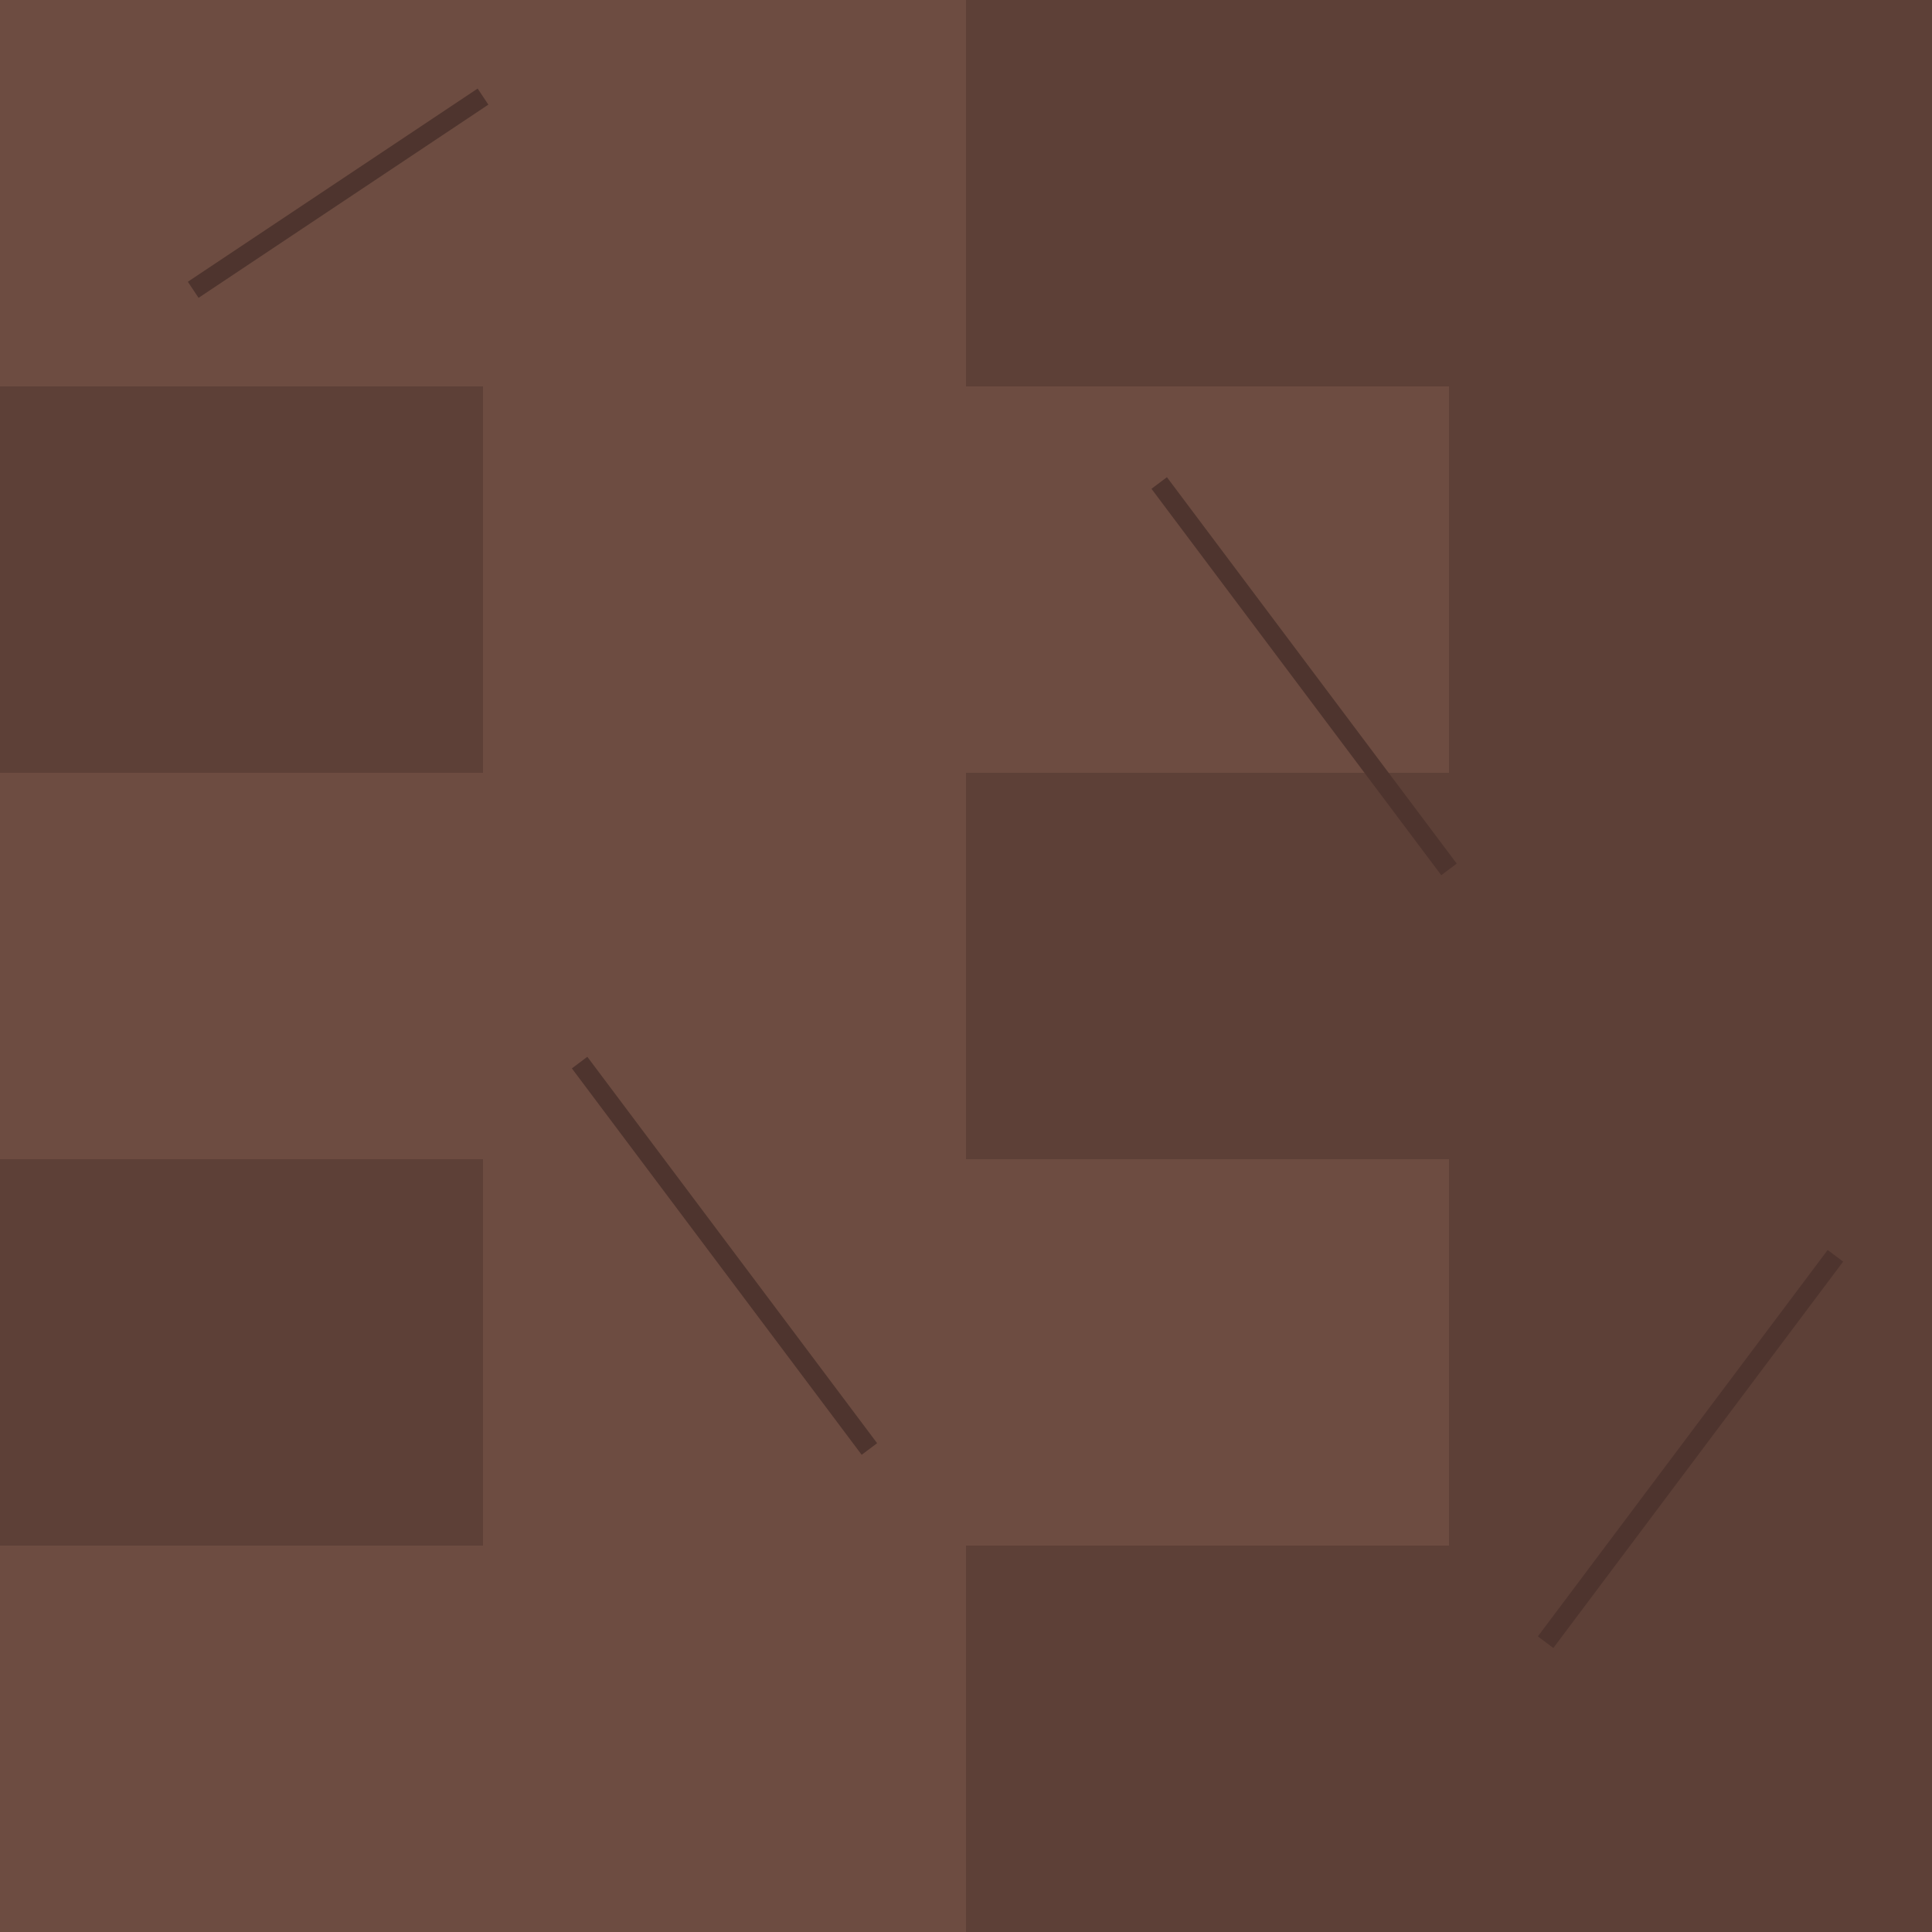
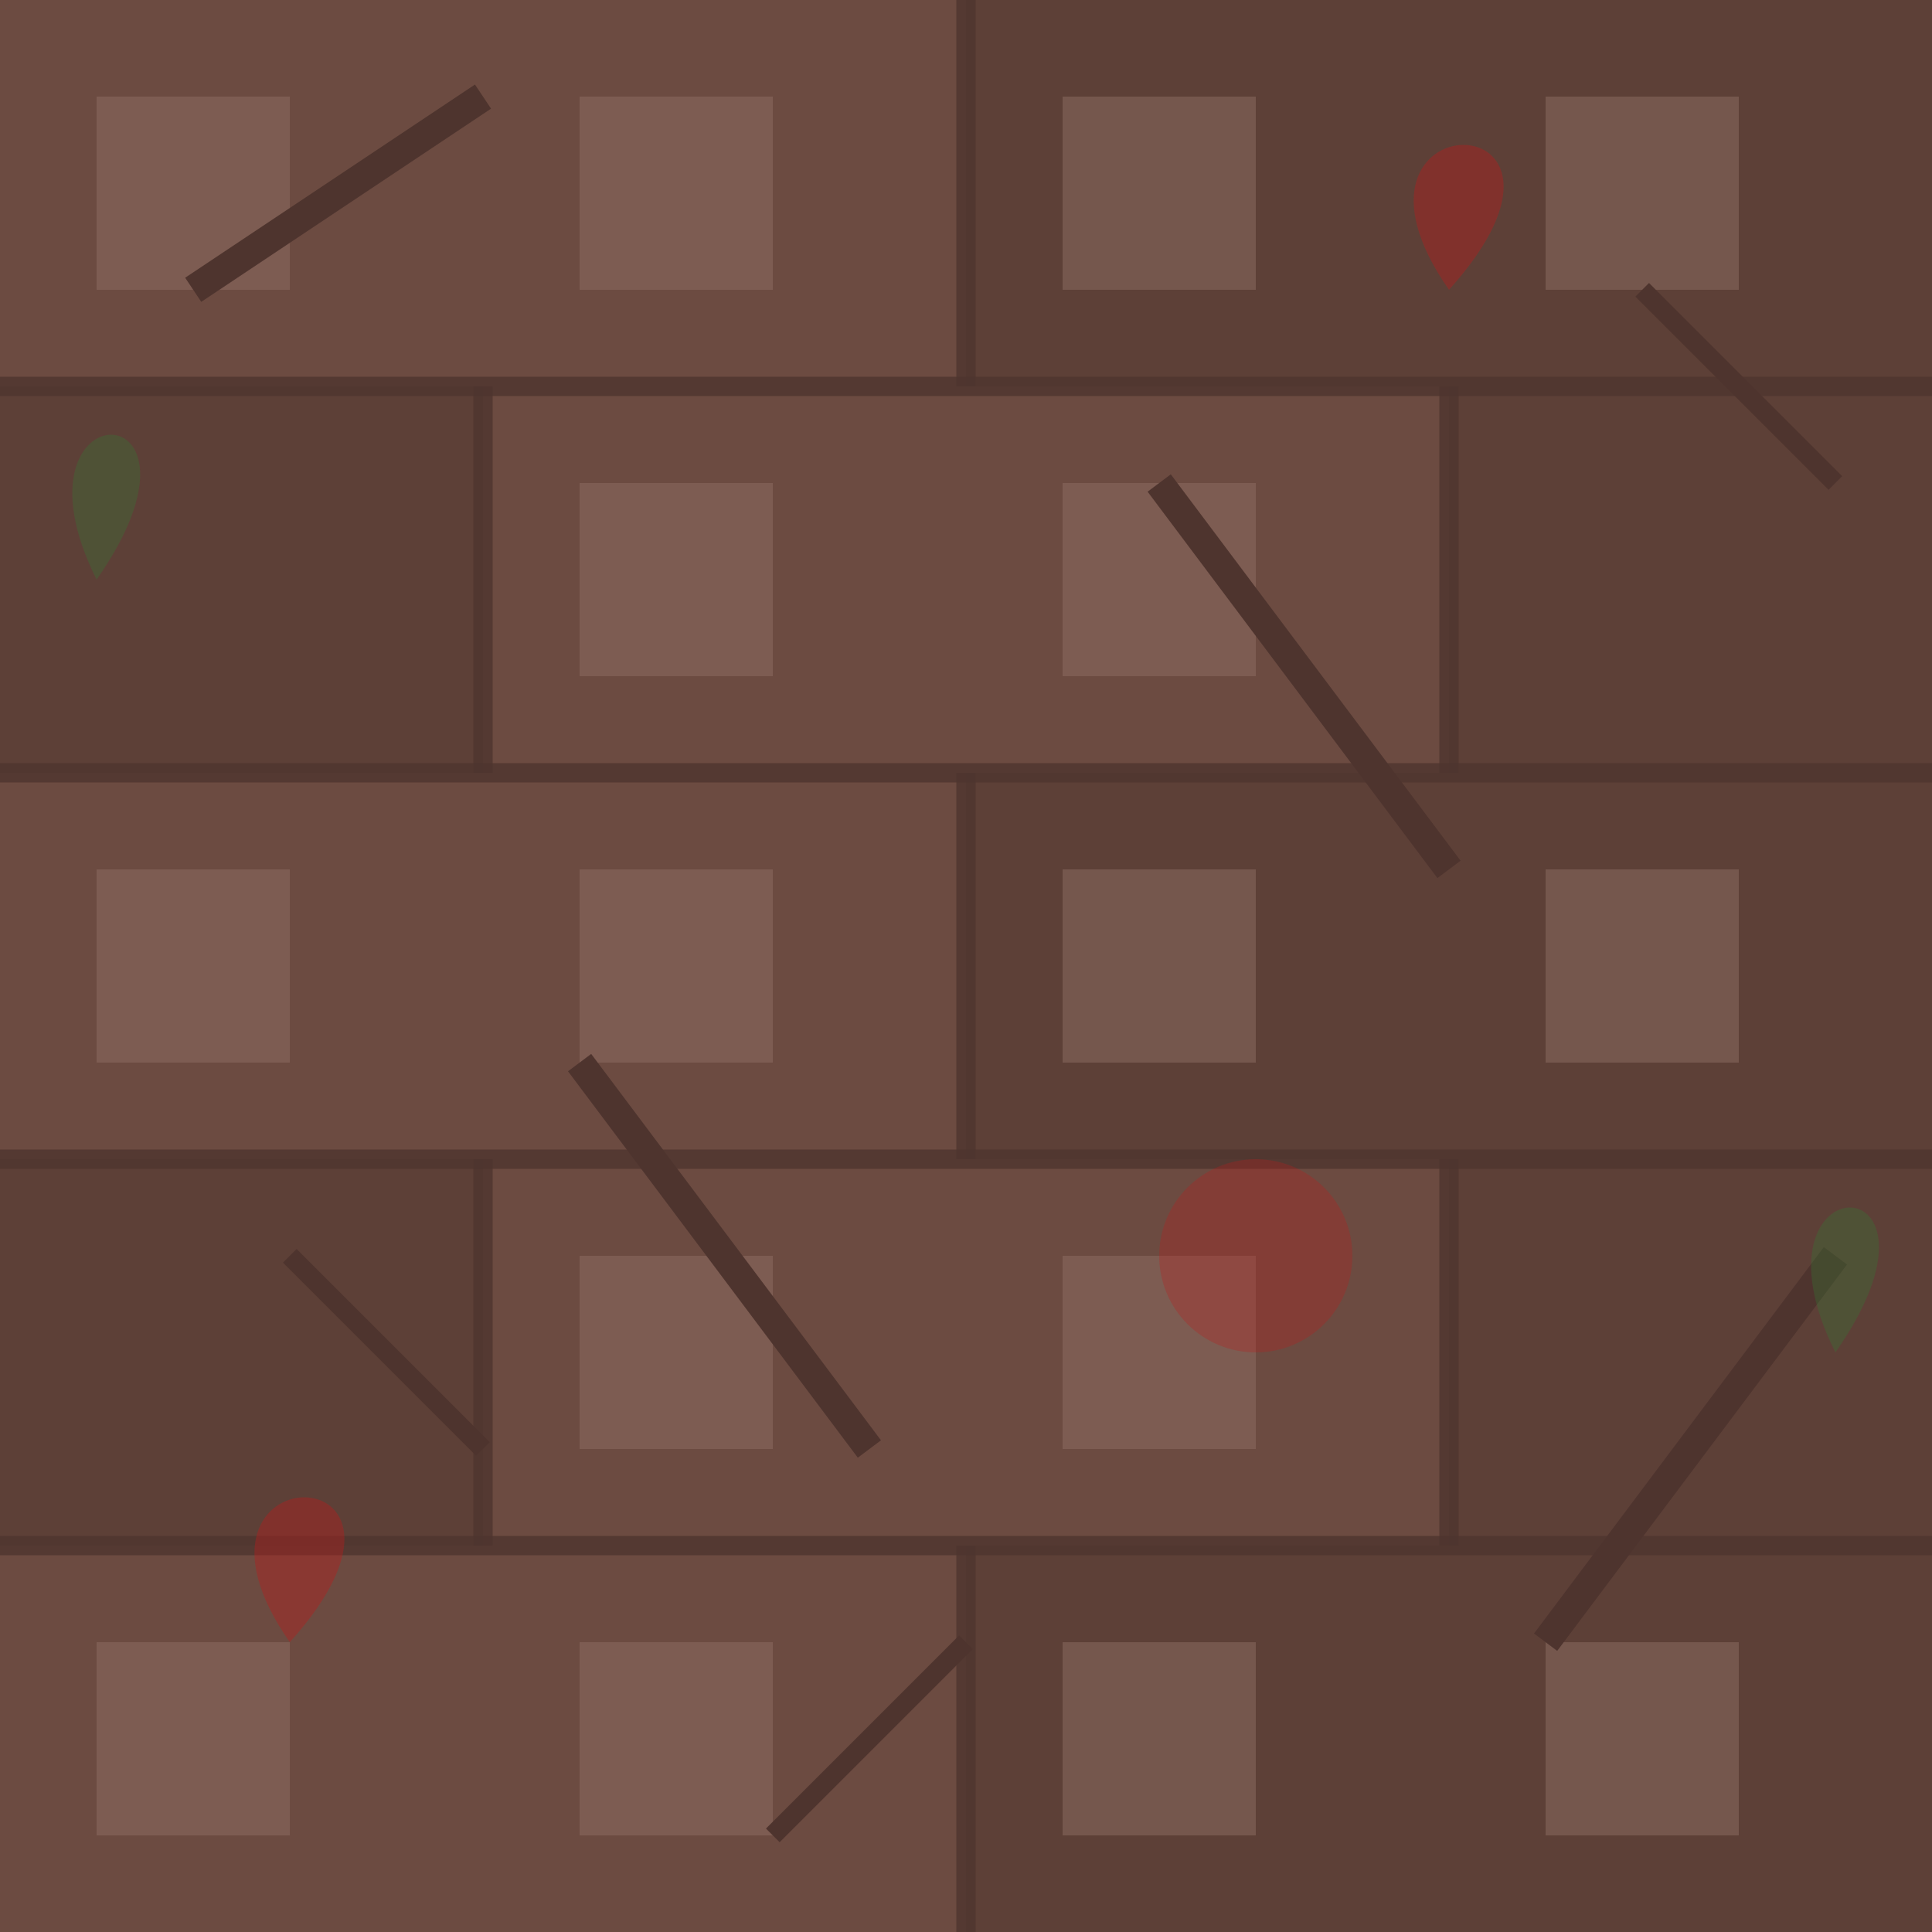
<svg xmlns="http://www.w3.org/2000/svg" width="100" height="100" viewBox="0 0 100 100" fill="none">
  <rect width="100" height="100" fill="#5D4037" />
-   <rect x="0" y="0" width="50" height="20" fill="#6D4C41" />
-   <rect x="50" y="0" width="50" height="20" fill="#5D4037" />
-   <rect x="0" y="20" width="25" height="20" fill="#5D4037" />
-   <rect x="25" y="20" width="50" height="20" fill="#6D4C41" />
-   <rect x="75" y="20" width="25" height="20" fill="#5D4037" />
-   <rect x="0" y="40" width="50" height="20" fill="#6D4C41" />
-   <rect x="50" y="40" width="50" height="20" fill="#5D4037" />
-   <rect x="0" y="60" width="25" height="20" fill="#5D4037" />
-   <rect x="25" y="60" width="50" height="20" fill="#6D4C41" />
-   <rect x="75" y="60" width="25" height="20" fill="#5D4037" />
-   <rect x="0" y="80" width="50" height="20" fill="#6D4C41" />
-   <rect x="50" y="80" width="50" height="20" fill="#5D4037" />
-   <path d="M10 15L25 5" stroke="#4E342E" stroke-width="1" />
-   <path d="M60 25L75 45" stroke="#4E342E" stroke-width="1" />
-   <path d="M30 55L45 75" stroke="#4E342E" stroke-width="1" />
-   <path d="M80 85L95 65" stroke="#4E342E" stroke-width="1" />
+   <g opacity="0.95">
+     <rect x="0" y="0" width="50" height="20" fill="#6D4C41" />
+     <rect x="50" y="0" width="50" height="20" fill="#5D4037" />
+     <rect x="0" y="20" width="25" height="20" fill="#5D4037" />
+     <rect x="25" y="20" width="50" height="20" fill="#6D4C41" />
+     <rect x="75" y="20" width="25" height="20" fill="#5D4037" />
+     <rect x="0" y="40" width="50" height="20" fill="#6D4C41" />
+     <rect x="50" y="40" width="50" height="20" fill="#5D4037" />
+     <rect x="0" y="60" width="25" height="20" fill="#5D4037" />
+     <rect x="25" y="60" width="50" height="20" fill="#6D4C41" />
+     <rect x="75" y="60" width="25" height="20" fill="#5D4037" />
+     <rect x="0" y="80" width="50" height="20" fill="#6D4C41" />
+     <rect x="50" y="80" width="50" height="20" fill="#5D4037" />
+   </g>
+   <path d="M0 20H100M0 40H100M0 60H100M0 80H100" stroke="#4E342E" stroke-width="1" opacity="0.8" />
+   <path d="M50 0V20M25 20V40M75 20V40M50 40V60M25 60V80M75 60V80M50 80V100" stroke="#4E342E" stroke-width="1" opacity="0.8" />
+   <g opacity="0.5">
+     <path d="M5 5H15V15H5V5Z" fill="#8D6E63" />
+     <path d="M30 5H40V15H30V5Z" fill="#8D6E63" />
+     <path d="M55 5H65V15H55V5Z" fill="#8D6E63" />
+     <path d="M80 5H90V15H80V5Z" fill="#8D6E63" />
+     <path d="M30 25H40V35H30V25Z" fill="#8D6E63" />
+     <path d="M55 25H65V35H55V25Z" fill="#8D6E63" />
+     <path d="M5 45H15V55H5V45Z" fill="#8D6E63" />
+     <path d="M30 45H40V55H30V45Z" fill="#8D6E63" />
+     <path d="M55 45H65V55H55V45Z" fill="#8D6E63" />
+     <path d="M80 45H90V55H80V45Z" fill="#8D6E63" />
+     <path d="M30 65H40V75H30V65Z" fill="#8D6E63" />
+     <path d="M55 65H65V75H55V65Z" fill="#8D6E63" />
+     <path d="M5 85H15V95H5V85Z" fill="#8D6E63" />
+     <path d="M30 85H40V95H30V85Z" fill="#8D6E63" />
+     <path d="M55 85H65V95H55V85Z" fill="#8D6E63" />
+     <path d="M80 85H90V95H80V85Z" fill="#8D6E63" />
+   </g>
+   <path d="M10 15L25 5" stroke="#4E342E" stroke-width="1.5" />
+   <path d="M60 25L75 45" stroke="#4E342E" stroke-width="1.5" />
+   <path d="M30 55L45 75" stroke="#4E342E" stroke-width="1.5" />
+   <path d="M80 85L95 65" stroke="#4E342E" stroke-width="1.5" />
+   <path d="M85 15L95 25" stroke="#4E342E" stroke-width="1" />
+   <path d="M15 65L25 75" stroke="#4E342E" stroke-width="1" />
+   <path d="M40 95L50 85" stroke="#4E342E" stroke-width="1" />
+   <path d="M75 15C68 5 84 5 75 15Z" fill="#B71C1C" opacity="0.4" />
+   <path d="M15 85C8 75 24 75 15 85Z" fill="#B71C1C" opacity="0.4" />
+   <circle cx="65" cy="65" r="5" fill="#B71C1C" opacity="0.3" />
+   <path d="M5 30C0 20 12 20 5 30Z" fill="#2E7D32" opacity="0.3" />
+   <path d="M95 70C90 60 102 60 95 70Z" fill="#2E7D32" opacity="0.3" />
</svg>
